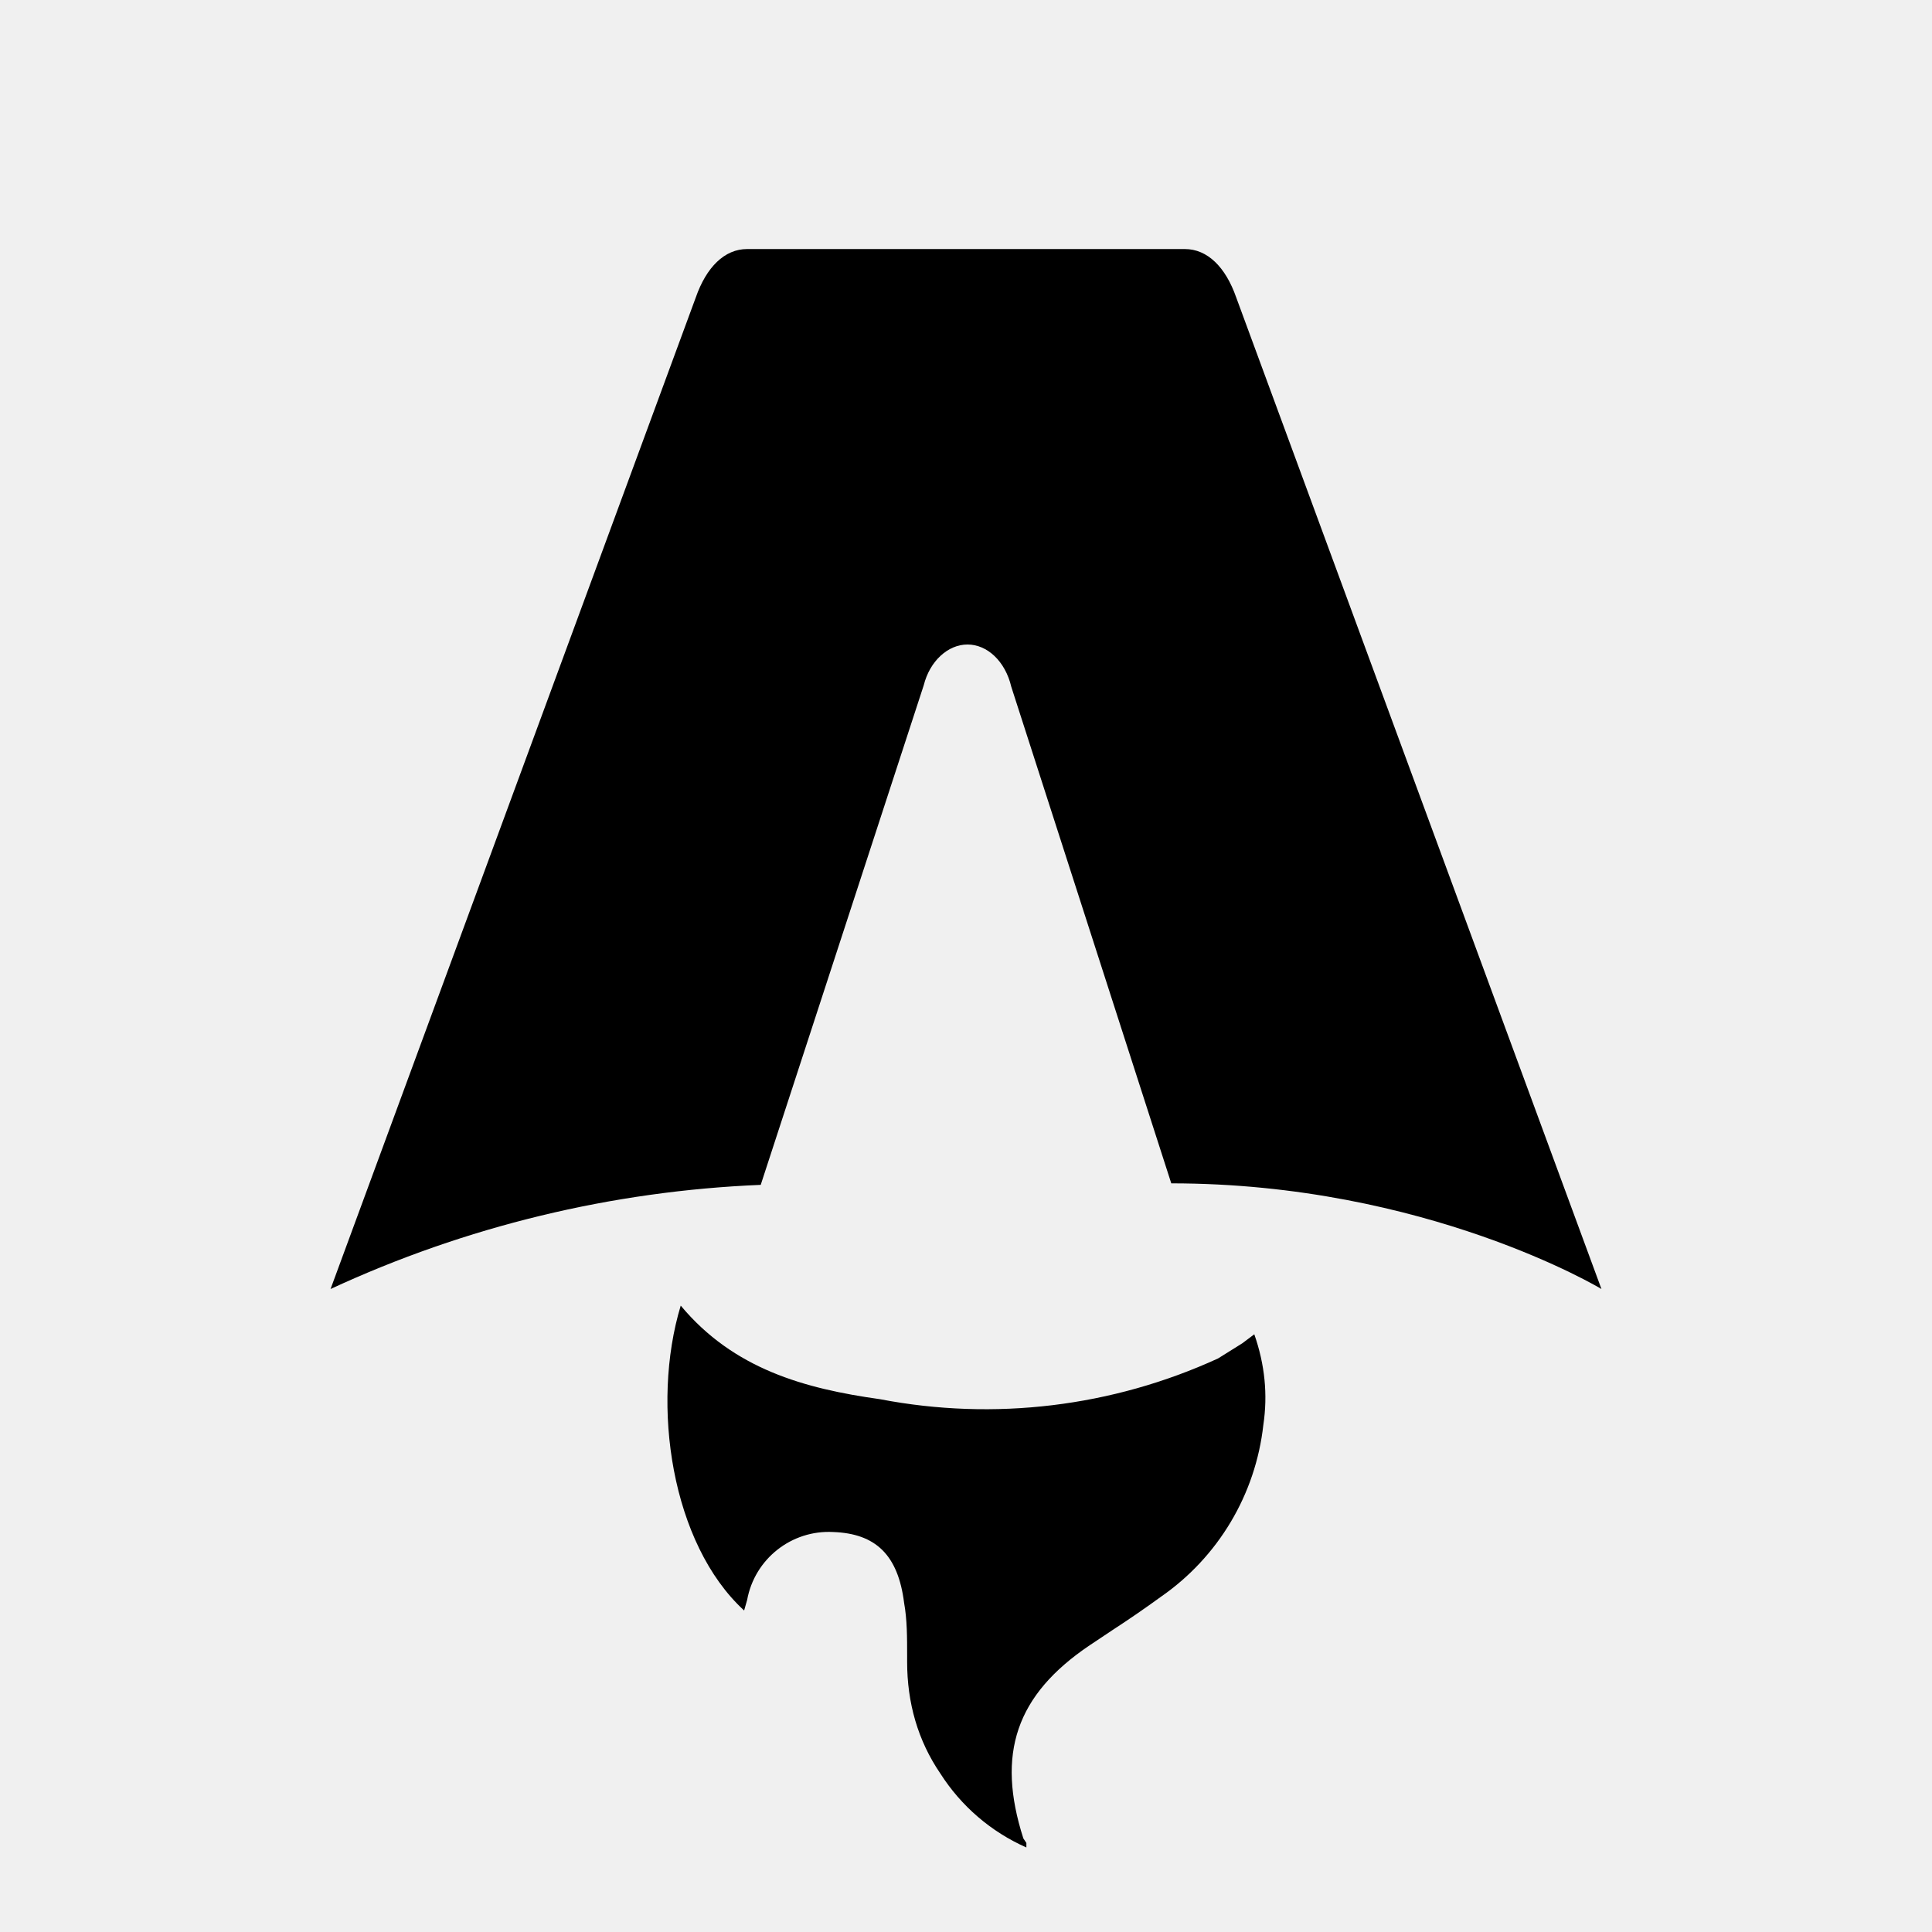
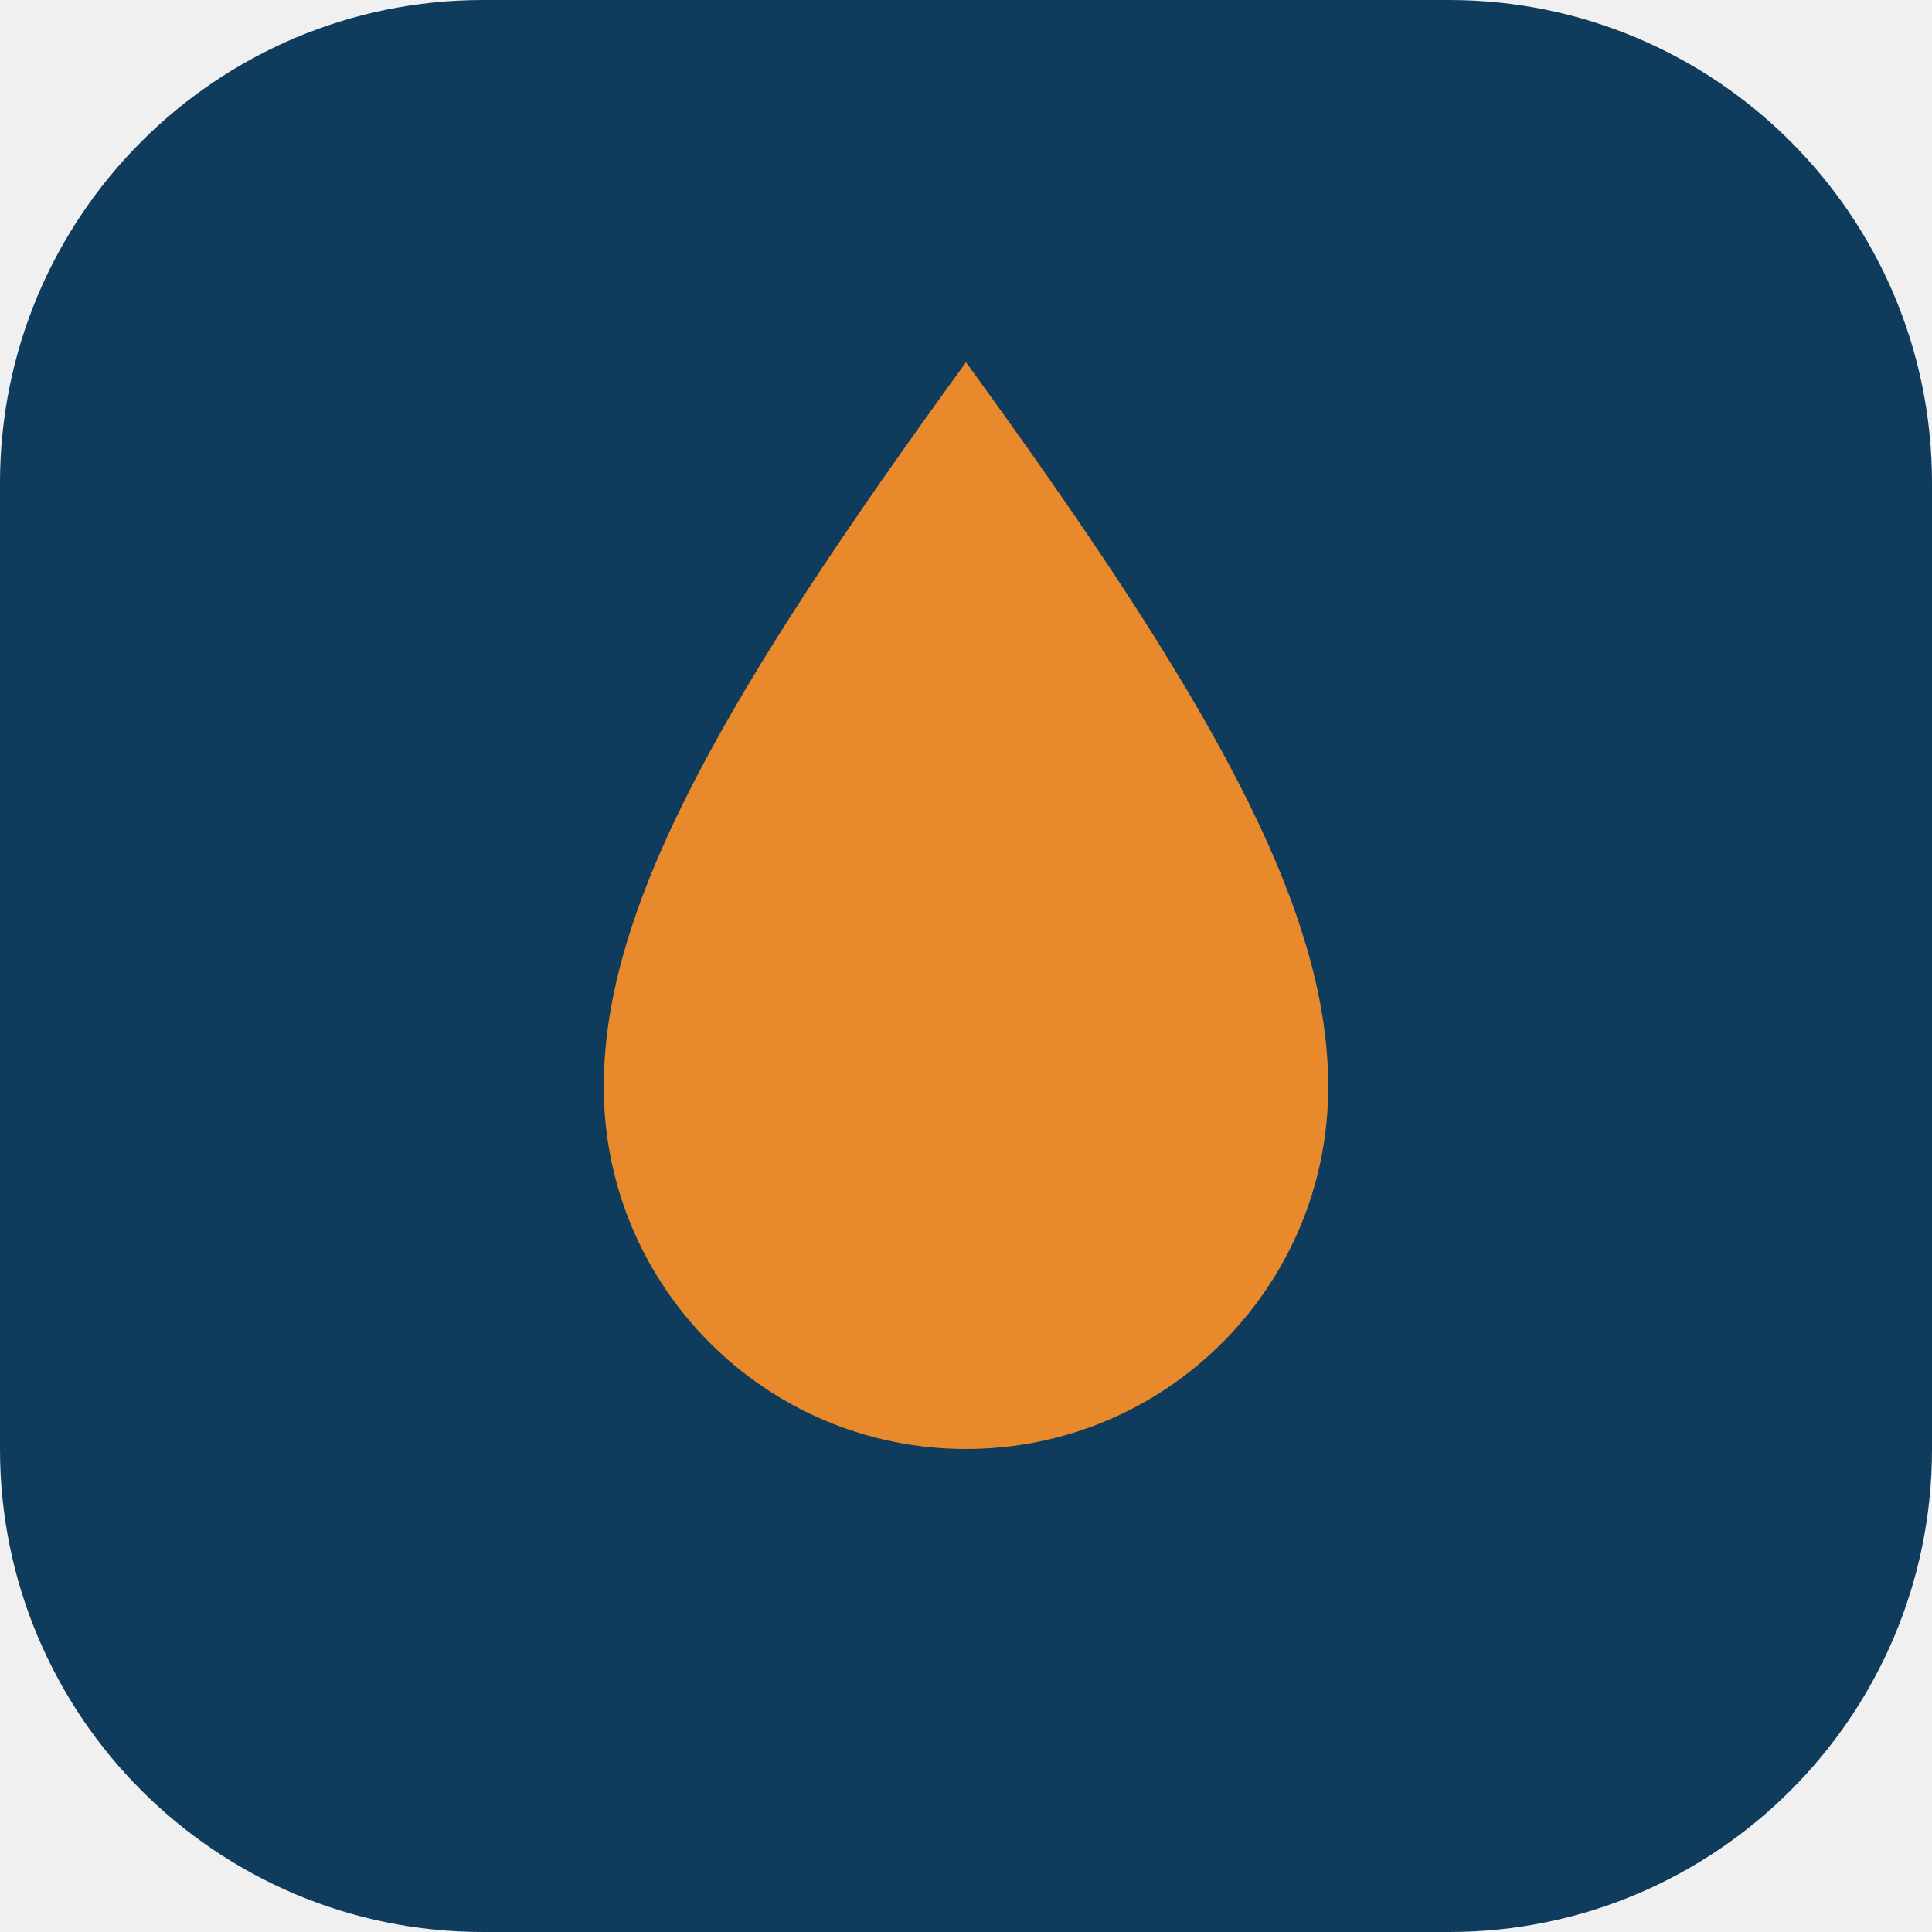
- <svg xmlns="http://www.w3.org/2000/svg" fill="none" viewBox="0 0 128 128">
-   <path d="M50.4 78.5a75.1 75.1 0 0 0-28.5 6.9l24.2-65.7c.7-2 1.9-3.2 3.4-3.2h29c1.5 0 2.7 1.2 3.4 3.2l24.2 65.7s-11.6-7-28.5-7L67 45.5c-.4-1.7-1.6-2.8-2.9-2.8-1.3 0-2.5 1.1-2.9 2.7L50.4 78.5Zm-1.1 28.2Zm-4.2-20.2c-2 6.6-.6 15.8 4.2 20.2a17.5 17.5 0 0 1 .2-.7 5.5 5.5 0 0 1 5.7-4.5c2.8.1 4.3 1.5 4.7 4.7.2 1.1.2 2.3.2 3.5v.4c0 2.7.7 5.2 2.2 7.4a13 13 0 0 0 5.7 4.9v-.3l-.2-.3c-1.8-5.6-.5-9.5 4.4-12.8l1.5-1a73 73 0 0 0 3.2-2.2 16 16 0 0 0 6.8-11.4c.3-2 .1-4-.6-6l-.8.6-1.6 1a37 37 0 0 1-22.4 2.7c-5-.7-9.7-2-13.2-6.2Z" />
-   <style>
-         path { fill: #000; }
-         @media (prefers-color-scheme: dark) {
-             path { fill: #FFF; }
-         }
-     </style>
+ <svg xmlns="http://www.w3.org/2000/svg" viewBox="0 0 32 32">
+   <rect width="32" height="32" rx="8" fill="#0F3B5C" />
+   <path d="M16 6c-4 5.5-6 9-6 12a6 6 0 0 0 12 0c0-3-2-6.5-6-12z" fill="#E8892B" />
</svg>
